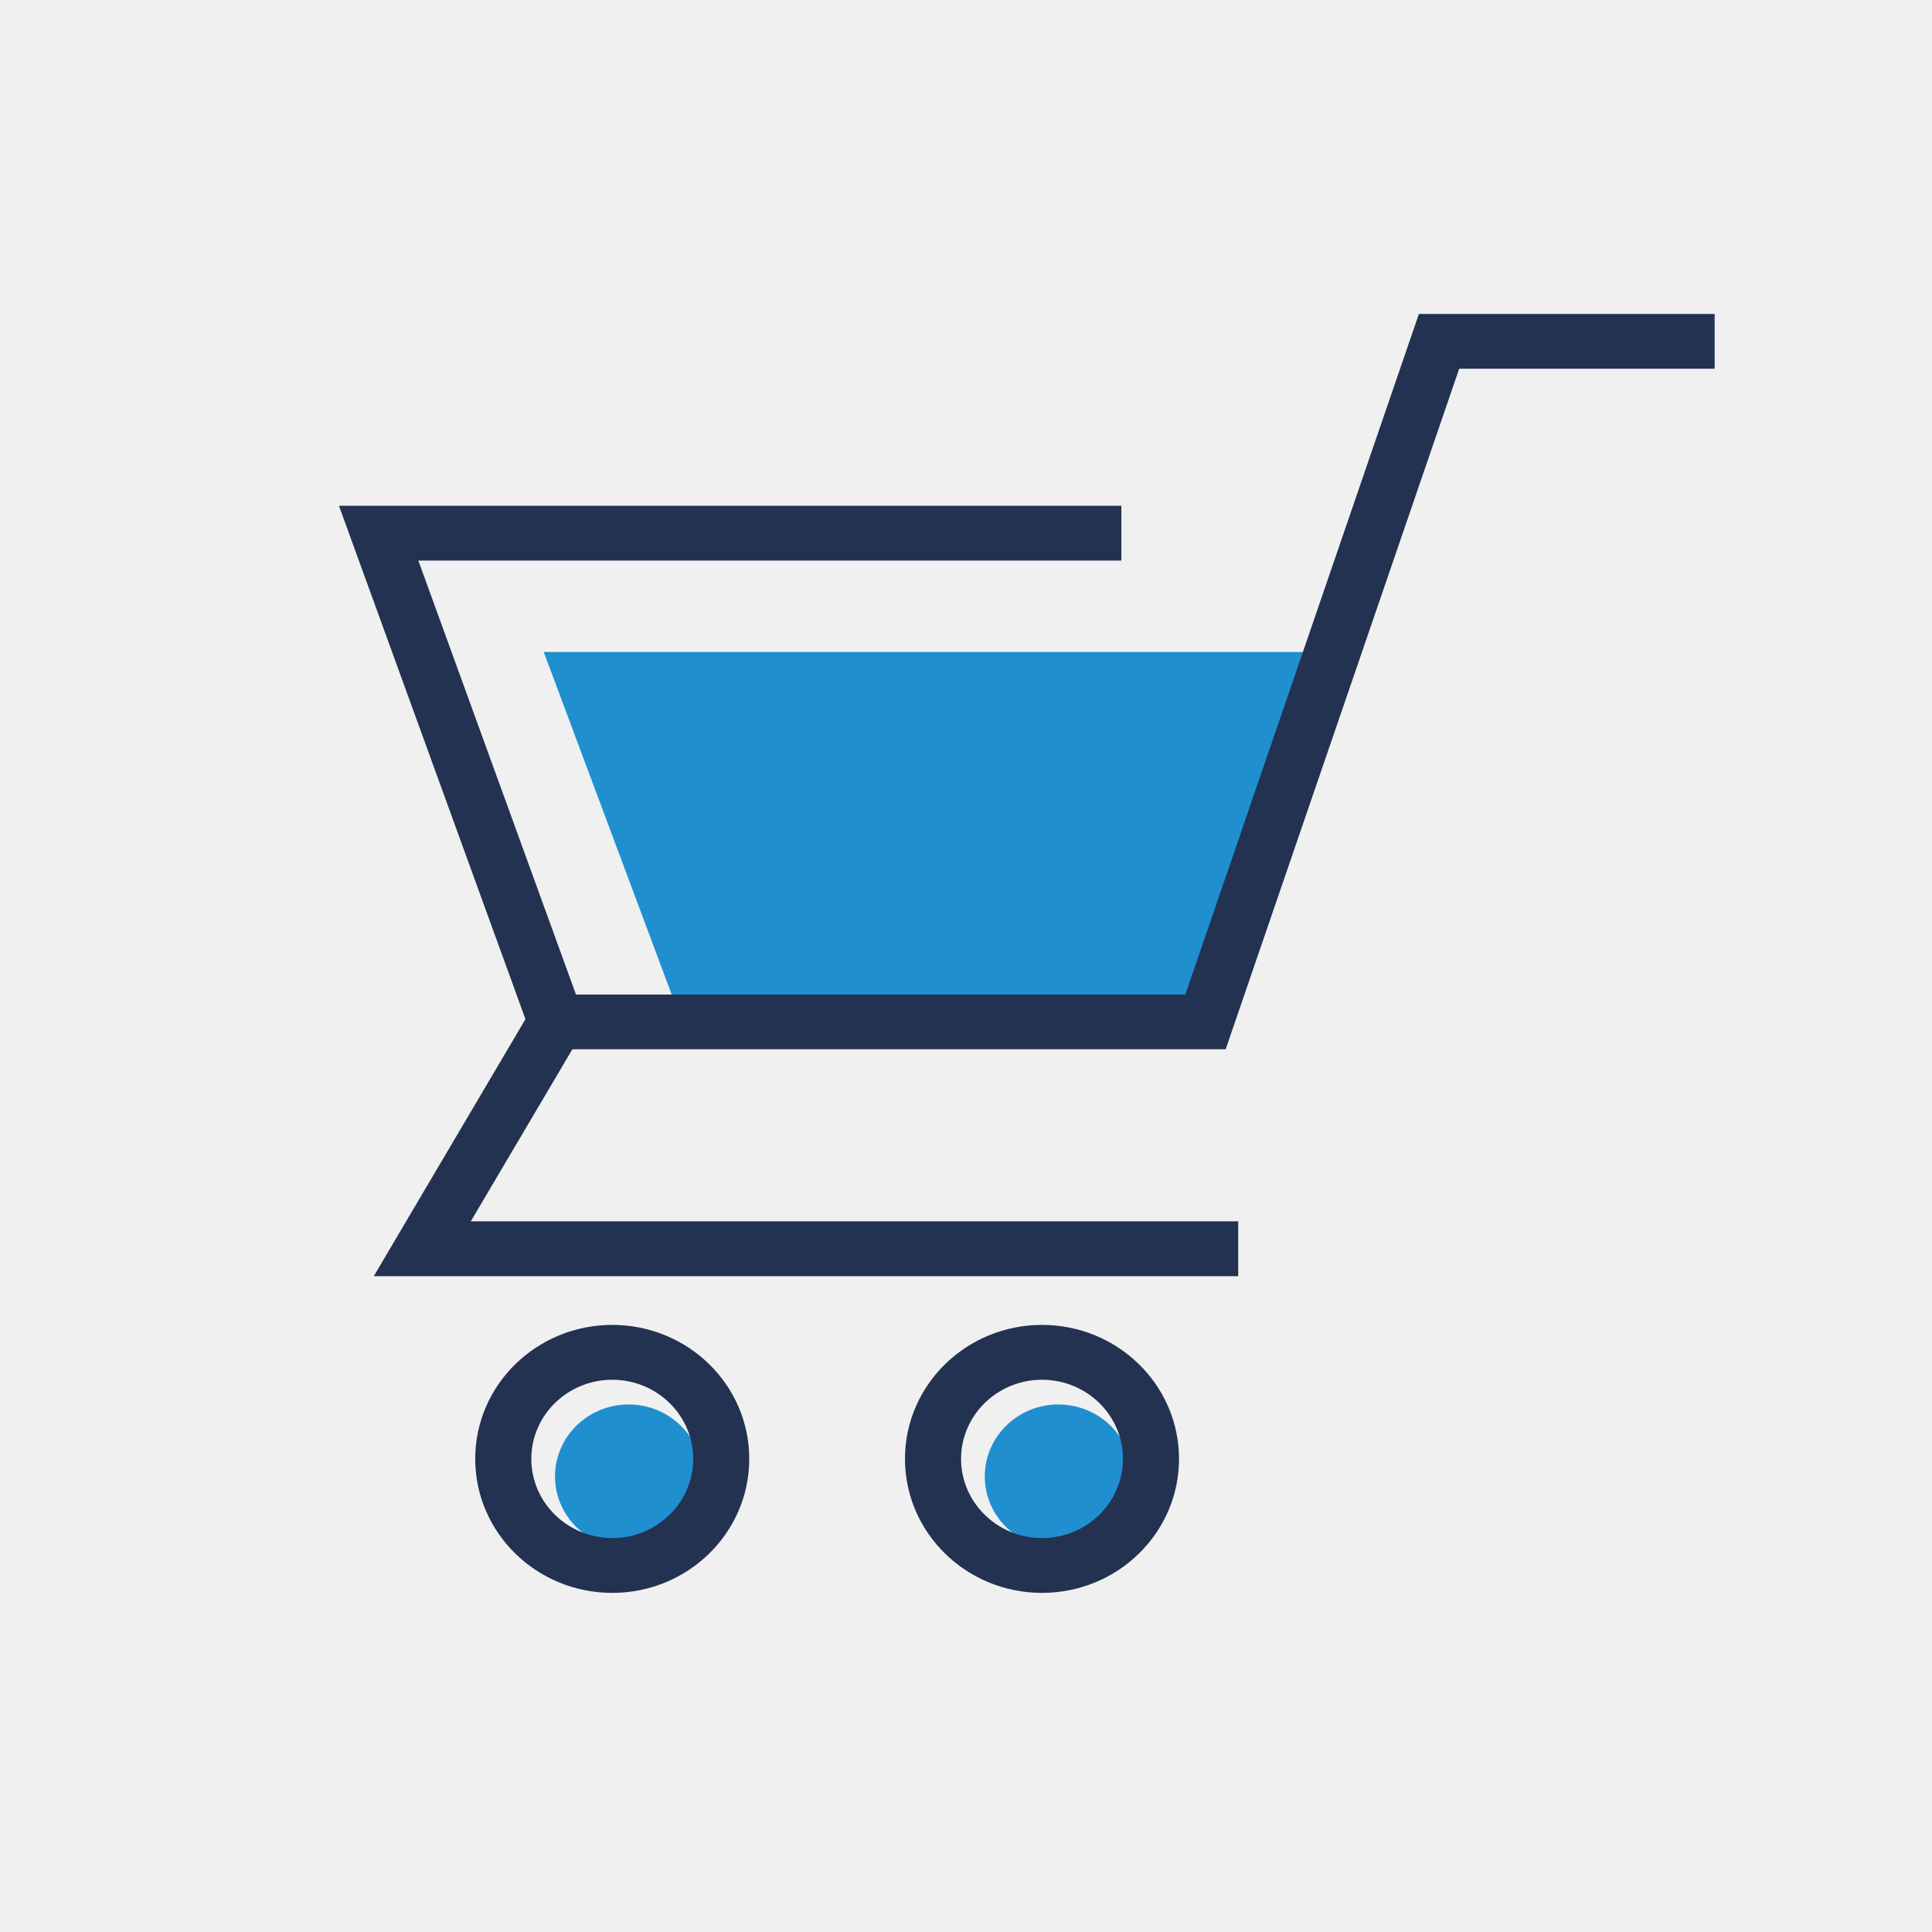
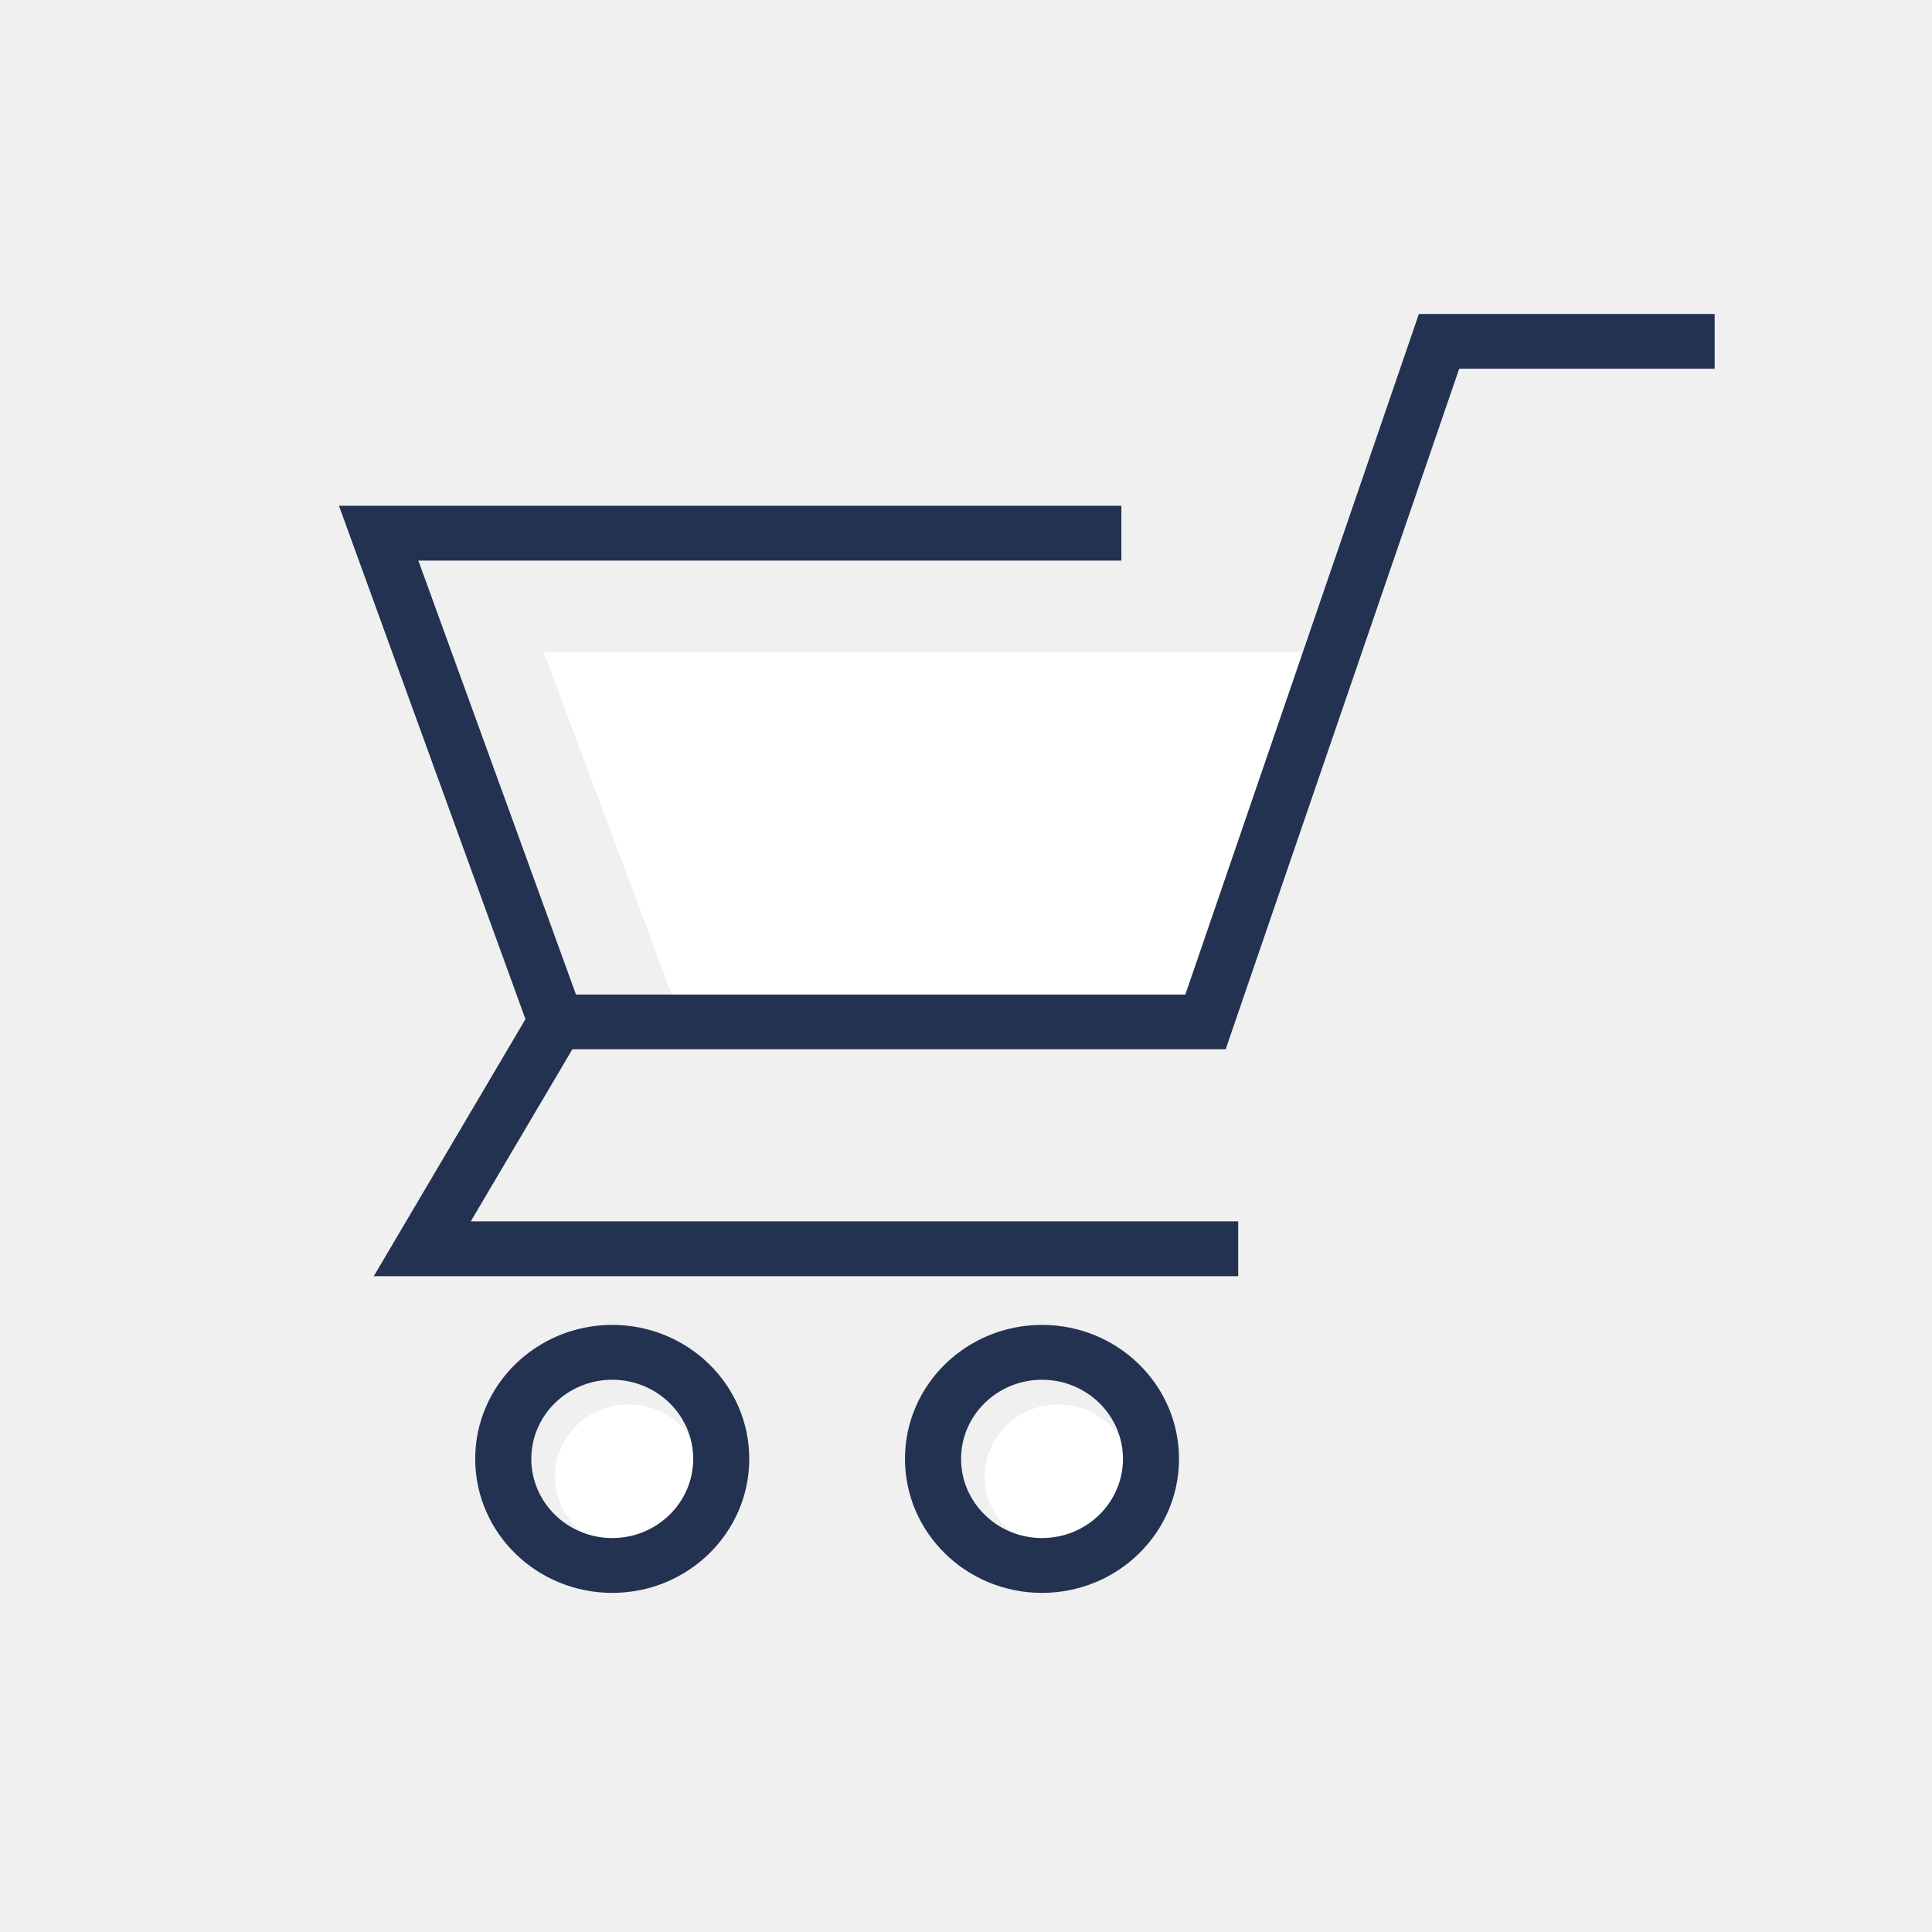
<svg xmlns="http://www.w3.org/2000/svg" version="1.1" id="Layer_1" x="0px" y="0px" viewBox="0 0 80 80" enable-background="new 0 0 80 80" xml:space="preserve">
-   <path fill="#18CE" d="M26.029,58.156c-1.683,0-3.047,1.334-3.047,2.979c0,1.646,1.364,2.979,3.047,2.979  c1.683,0,3.047-1.333,3.047-2.979C29.076,59.49,27.712,58.156,26.029,58.156z M43.824,58.156c-1.682,0-3.046,1.334-3.046,2.979  c0,1.646,1.364,2.979,3.046,2.979c1.683,0,3.047-1.333,3.047-2.979C46.871,59.49,45.507,58.156,43.824,58.156z M22.515,26.997  l5.416,14.5h21.793l6.189-14.5H22.515z" />
+   <path fill="white" d="M26.029,58.156c-1.683,0-3.047,1.334-3.047,2.979c0,1.646,1.364,2.979,3.047,2.979  c1.683,0,3.047-1.333,3.047-2.979C29.076,59.49,27.712,58.156,26.029,58.156z M43.824,58.156c-1.682,0-3.046,1.334-3.046,2.979  c0,1.646,1.364,2.979,3.046,2.979c1.683,0,3.047-1.333,3.047-2.979C46.871,59.49,45.507,58.156,43.824,58.156z M22.515,26.997  l5.416,14.5h21.793l6.189-14.5H22.515z" />
  <g>
    <g>
      <path fill="#233251" d="M58.753,13l-9.67,28.181H23.85l-6.527-17.968h29.111v-2.27H14.036l7.722,21.258l-6.281,10.643h35.794    v-2.271H19.494l4.207-7.125h27.051l9.67-28.18H71v-2.268L58.753,13z M25.353,54.861c-3.134,0.002-5.674,2.484-5.676,5.548    c0.002,3.065,2.542,5.548,5.676,5.549c3.133-0.002,5.672-2.485,5.672-5.549C31.025,57.345,28.486,54.863,25.353,54.861z     M25.353,63.688c-1.853-0.003-3.35-1.468-3.353-3.279c0.003-1.81,1.5-3.274,3.353-3.277c1.849,0.003,3.349,1.467,3.352,3.277    C28.702,62.221,27.202,63.685,25.353,63.688z M43.147,54.861c-3.134,0.002-5.673,2.484-5.674,5.548    c0.001,3.065,2.54,5.548,5.674,5.549c3.134-0.002,5.672-2.485,5.674-5.549C48.819,57.345,46.281,54.863,43.147,54.861z     M43.147,63.688c-1.851-0.003-3.349-1.468-3.352-3.279c0.003-1.81,1.501-3.274,3.352-3.277c1.851,0.003,3.35,1.467,3.353,3.277    C46.497,62.221,44.998,63.685,43.147,63.688z" />
    </g>
  </g>
</svg>
